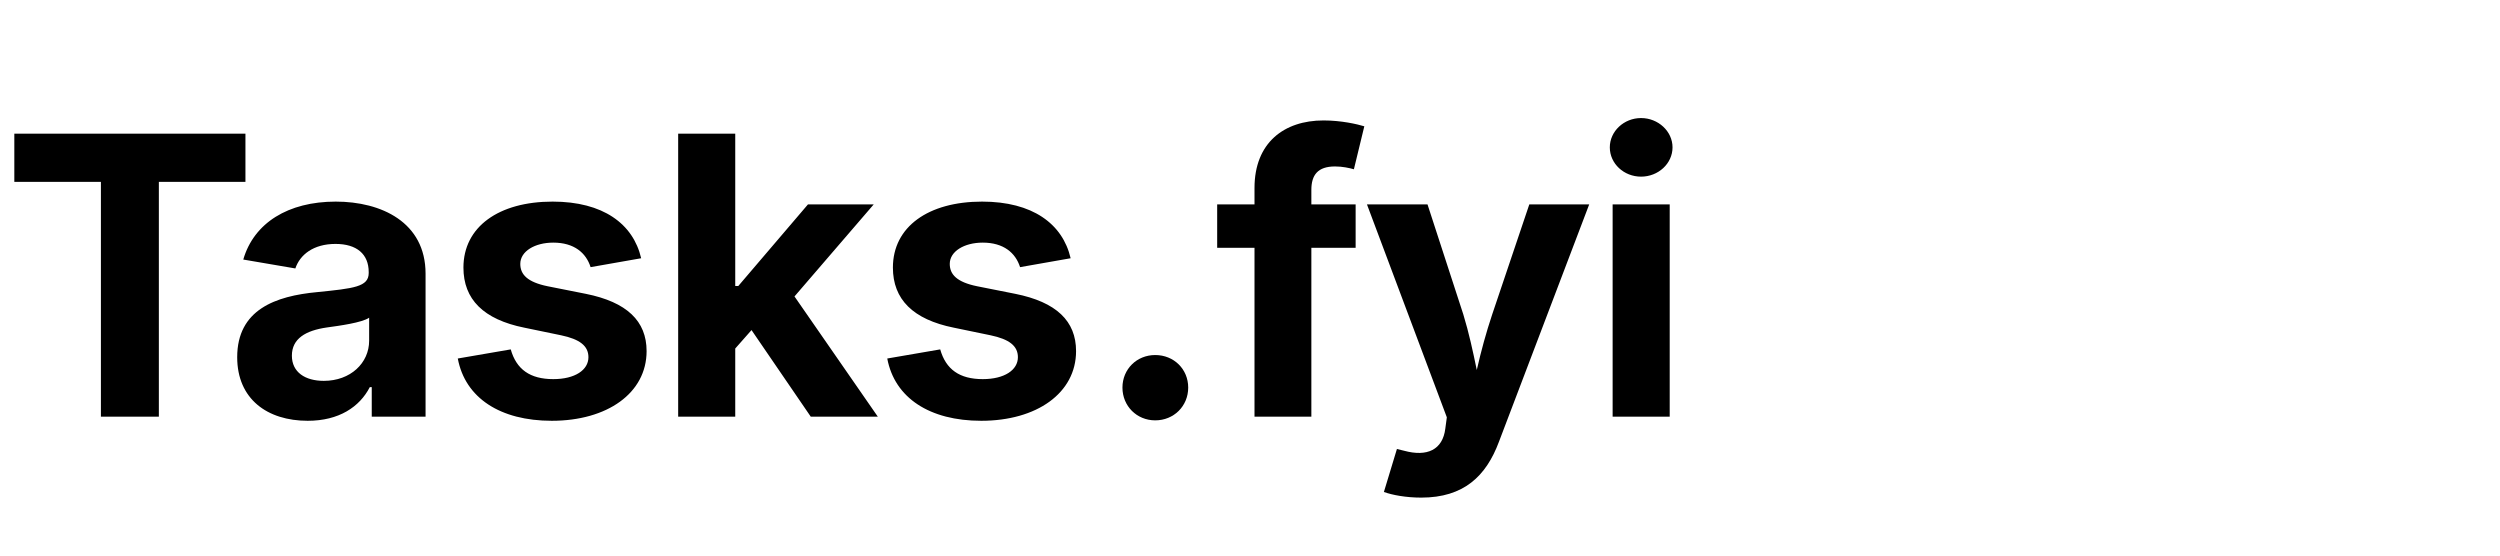
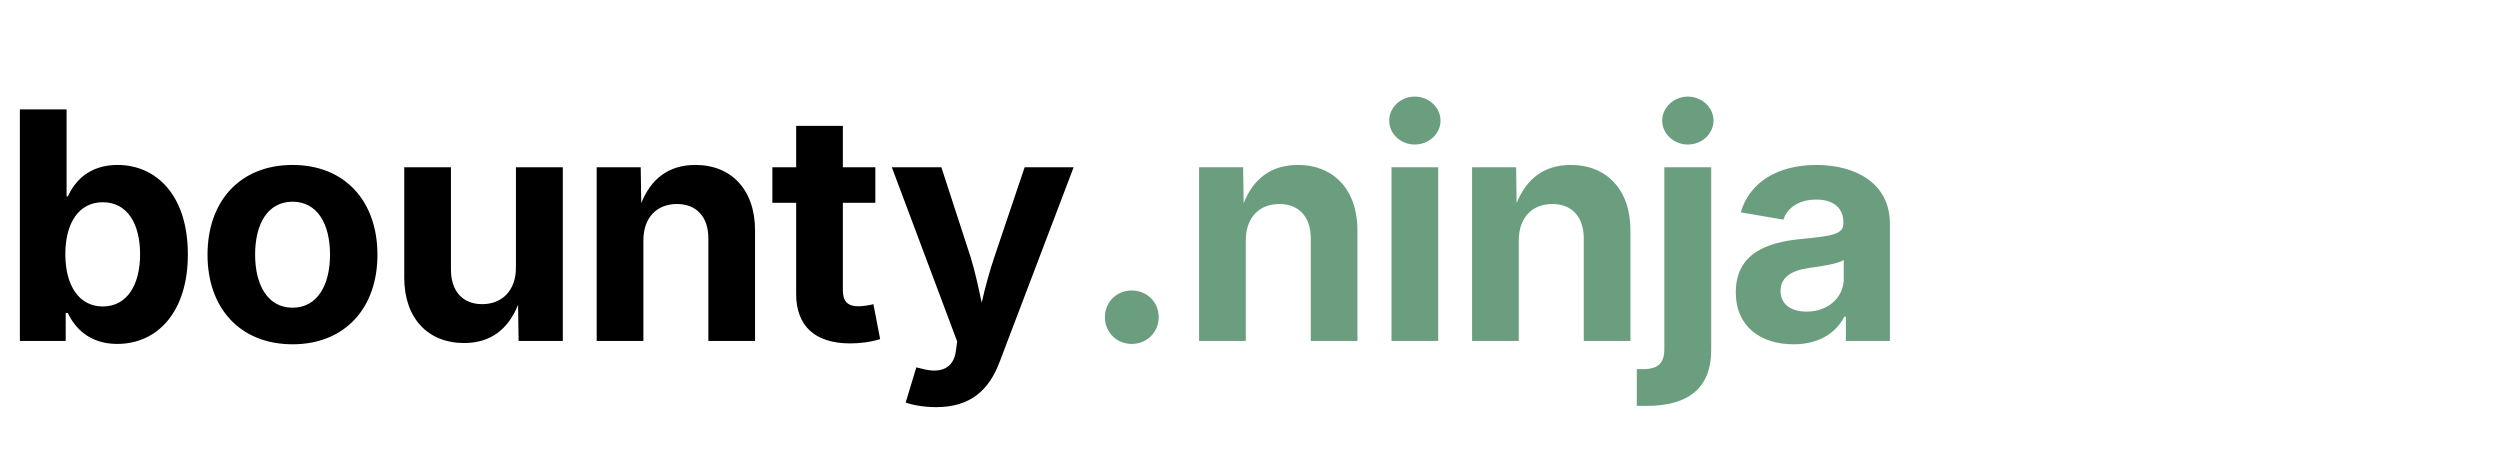
- <svg xmlns="http://www.w3.org/2000/svg" viewBox="0 0 180 40" fill="currentColor" role="img" aria-label="Tasks.fyi logo">
-   <text x="0" y="30" font-family="system-ui, -apple-system, sans-serif" font-size="28" font-weight="700" letter-spacing="-0.5">Tasks<tspan fill="currentColor" opacity="0.6">.fyi</tspan>
+ <svg xmlns="http://www.w3.org/2000/svg" viewBox="0 0 220 40" fill="currentColor" role="img" aria-label="Bounty.ninja logo">
+   <text x="0" y="30" font-family="system-ui, -apple-system, sans-serif" font-size="28" font-weight="700" letter-spacing="-0.5">bounty<tspan fill="#6B9E7E">.ninja</tspan>
  </text>
</svg>
